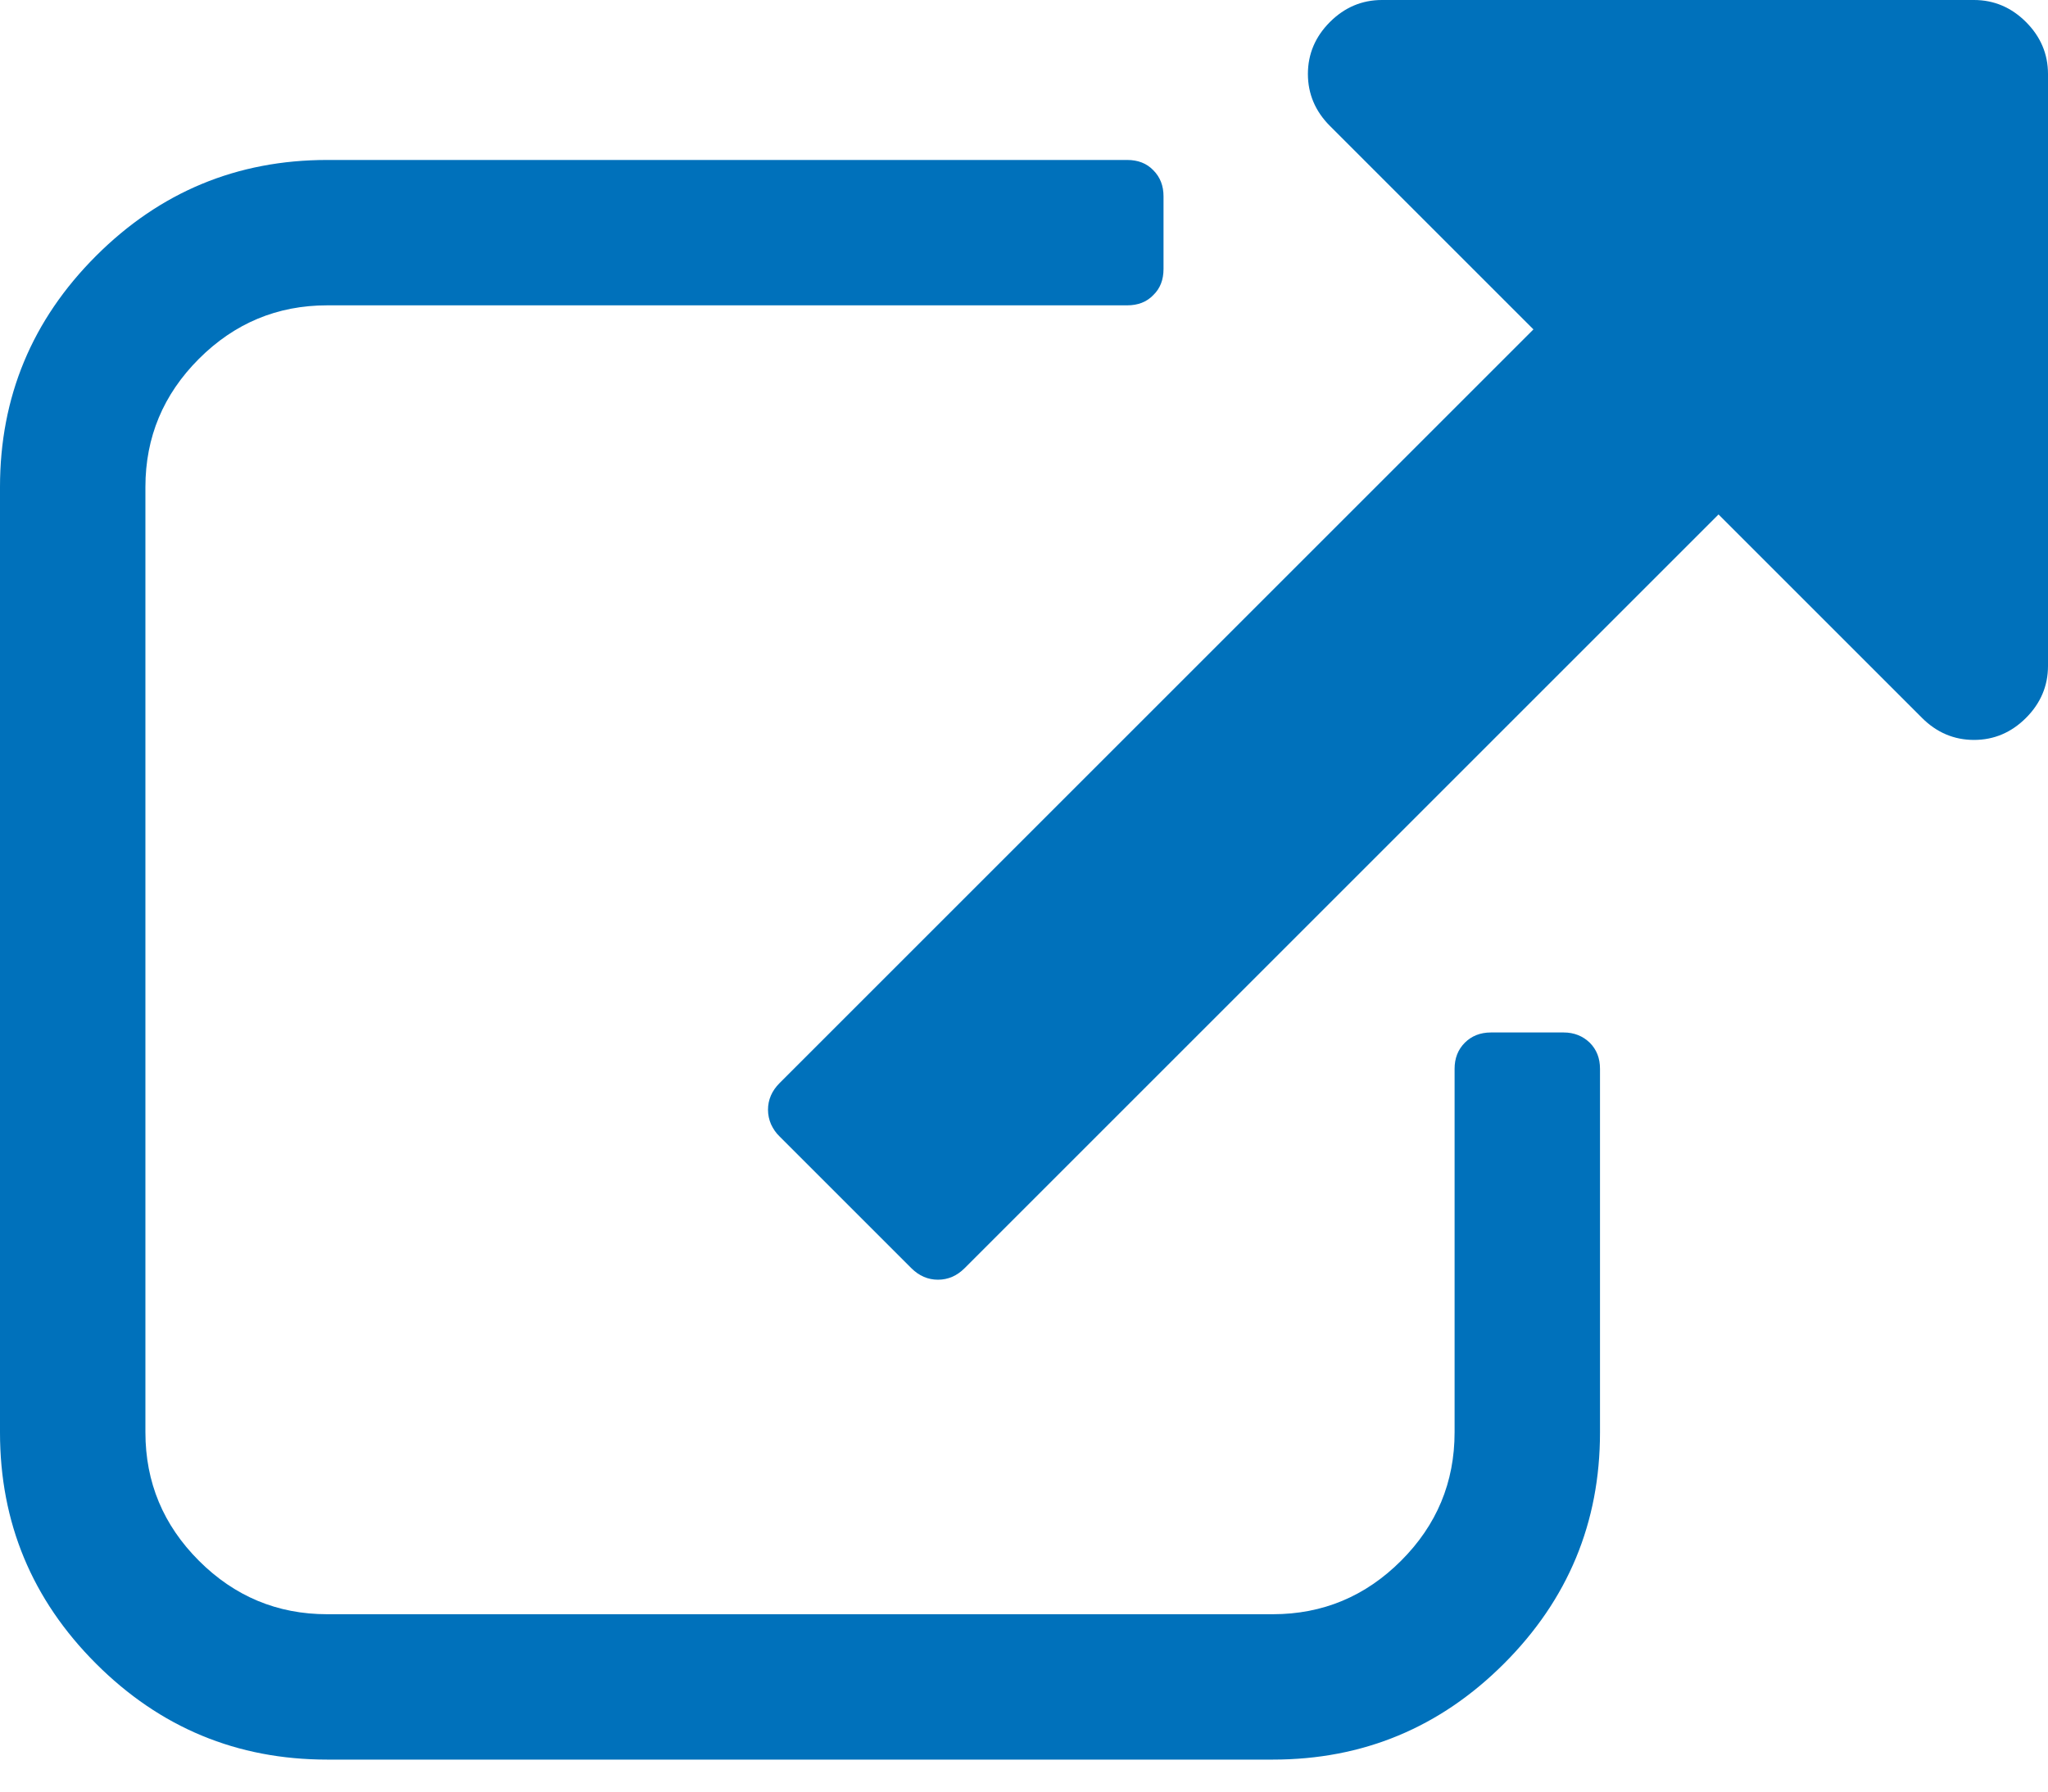
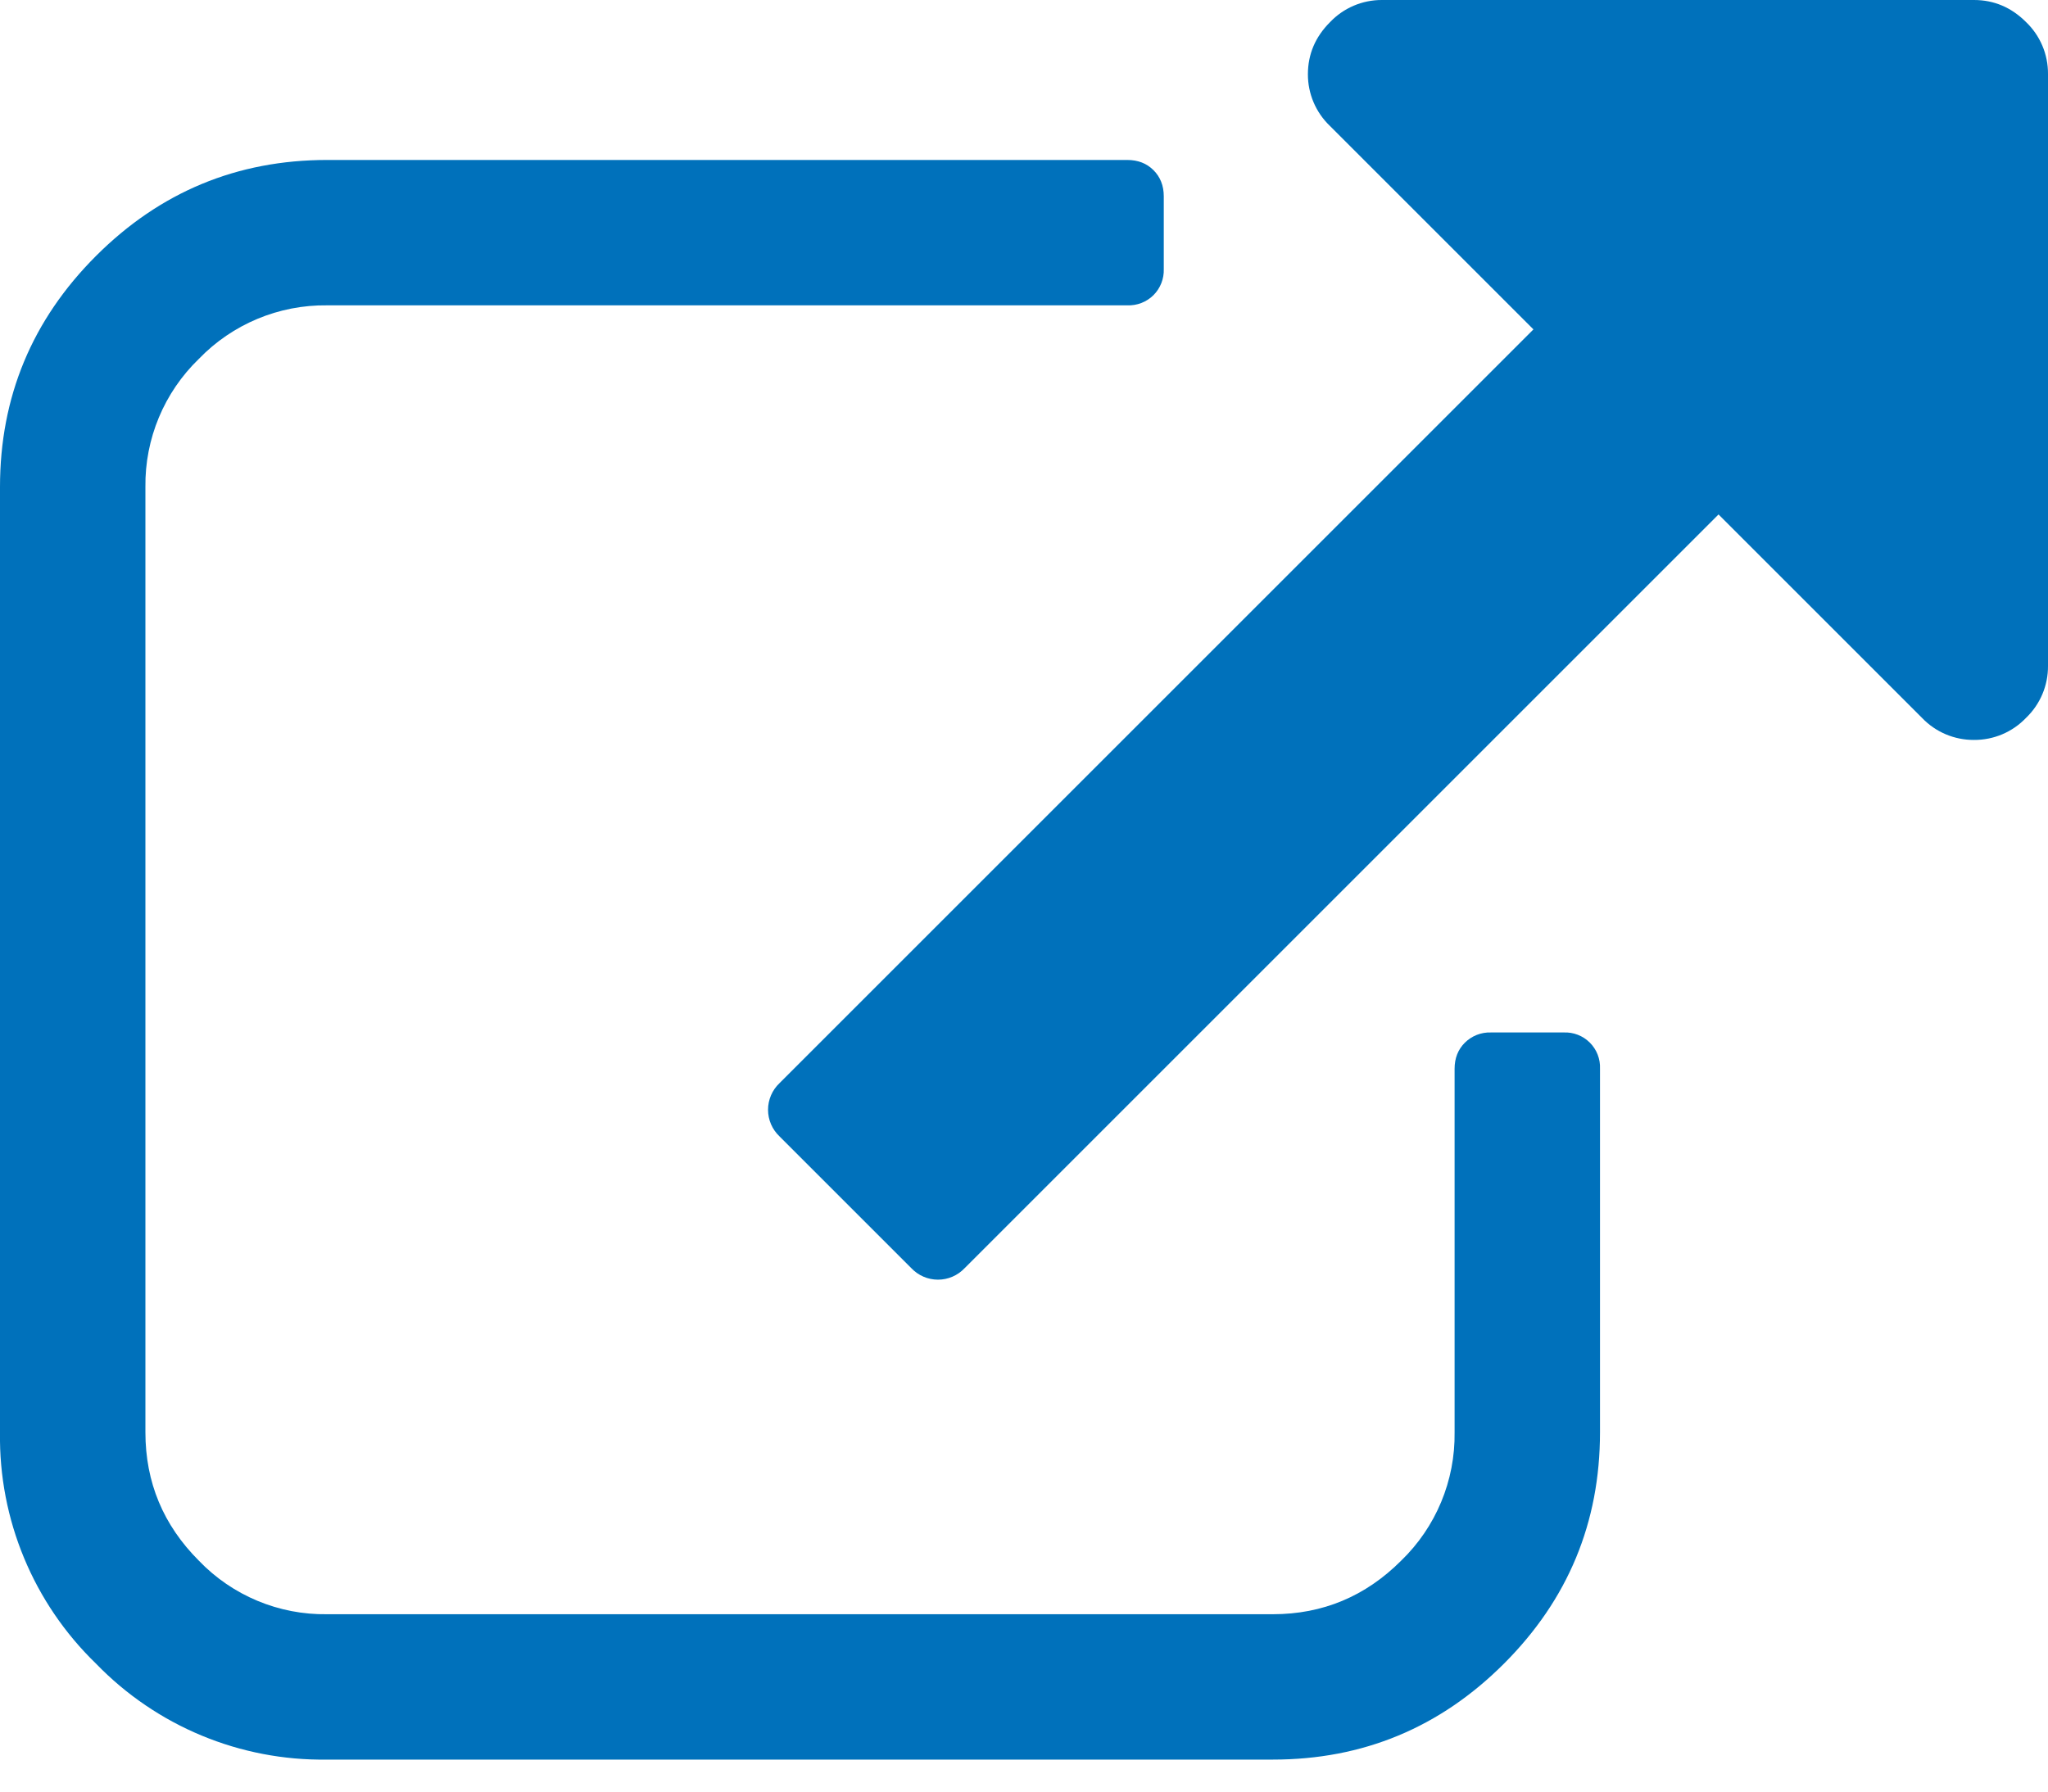
<svg xmlns="http://www.w3.org/2000/svg" width="8" height="7" viewBox="0 0 8 7" fill="none">
-   <path fill-rule="evenodd" clip-rule="evenodd" d="M4.403 0.625C4.445 0.625 4.479 0.638 4.505 0.665C4.532 0.692 4.545 0.726 4.545 0.767V1.051C4.545 1.093 4.532 1.127 4.505 1.153C4.479 1.18 4.445 1.193 4.403 1.193H1.278C1.083 1.193 0.916 1.263 0.777 1.402C0.638 1.541 0.568 1.708 0.568 1.903V5.596C0.568 5.792 0.638 5.959 0.777 6.098C0.916 6.237 1.083 6.307 1.278 6.307H4.972C5.167 6.307 5.334 6.237 5.473 6.098C5.612 5.959 5.682 5.792 5.682 5.596V4.176C5.682 4.135 5.695 4.101 5.722 4.074C5.748 4.048 5.782 4.034 5.824 4.034H6.108C6.149 4.034 6.183 4.048 6.21 4.074C6.237 4.101 6.25 4.135 6.25 4.176V5.597C6.25 5.949 6.125 6.25 5.875 6.5C5.625 6.75 5.324 6.875 4.972 6.875H1.278C0.926 6.875 0.625 6.75 0.375 6.5C0.125 6.25 0 5.949 0 5.597V1.903C0 1.551 0.125 1.25 0.375 1C0.625 0.75 0.926 0.625 1.278 0.625H4.403ZM7.711 0C7.789 0 7.857 0.029 7.914 0.086C7.971 0.143 8 0.211 8 0.289V2.602C8 2.68 7.971 2.748 7.914 2.805C7.857 2.862 7.789 2.891 7.711 2.891C7.633 2.891 7.565 2.862 7.508 2.805L6.713 2.01L3.768 4.955C3.738 4.985 3.703 5 3.664 5C3.625 5 3.59 4.985 3.56 4.955L3.045 4.44C3.031 4.427 3.02 4.41 3.012 4.393C3.004 4.375 3 4.355 3 4.336C3 4.297 3.015 4.262 3.045 4.232L5.99 1.287L5.195 0.492C5.138 0.435 5.109 0.367 5.109 0.289C5.109 0.211 5.138 0.143 5.195 0.086C5.252 0.029 5.32 0 5.398 0L7.711 0Z" fill="#0071BB" />
+   <path fill-rule="evenodd" clip-rule="evenodd" d="M4.403.625c.042 0 .076.013.103.04.026.026.04.06.04.102v.284a.138.138 0 01-.04.102.138.138 0 01-.103.04H1.278a.684.684 0 00-.501.209.684.684 0 00-.209.501v3.693c0 .196.07.363.209.502a.68.68 0 00.501.209h3.694c.195 0 .362-.07.501-.209a.684.684 0 00.209-.502v-1.42c0-.041.013-.075.04-.102a.138.138 0 01.102-.04h.284a.136.136 0 01.142.142v1.42c0 .353-.125.654-.375.904s-.551.375-.903.375H1.278A1.23 1.23 0 01.375 6.5 1.231 1.231 0 010 5.597V1.903C0 1.551.125 1.25.375 1s.551-.375.903-.375h3.125zM7.711 0c.078 0 .146.029.203.086A.278.278 0 018 .289v2.313a.278.278 0 01-.086.203.278.278 0 01-.203.086.278.278 0 01-.203-.086l-.795-.795-2.945 2.945a.143.143 0 01-.208 0l-.515-.515a.143.143 0 010-.208L5.99 1.287 5.195.492A.278.278 0 015.109.29c0-.078.029-.146.086-.203A.278.278 0 015.398 0h2.313z" fill="#0071BB" />
</svg>
